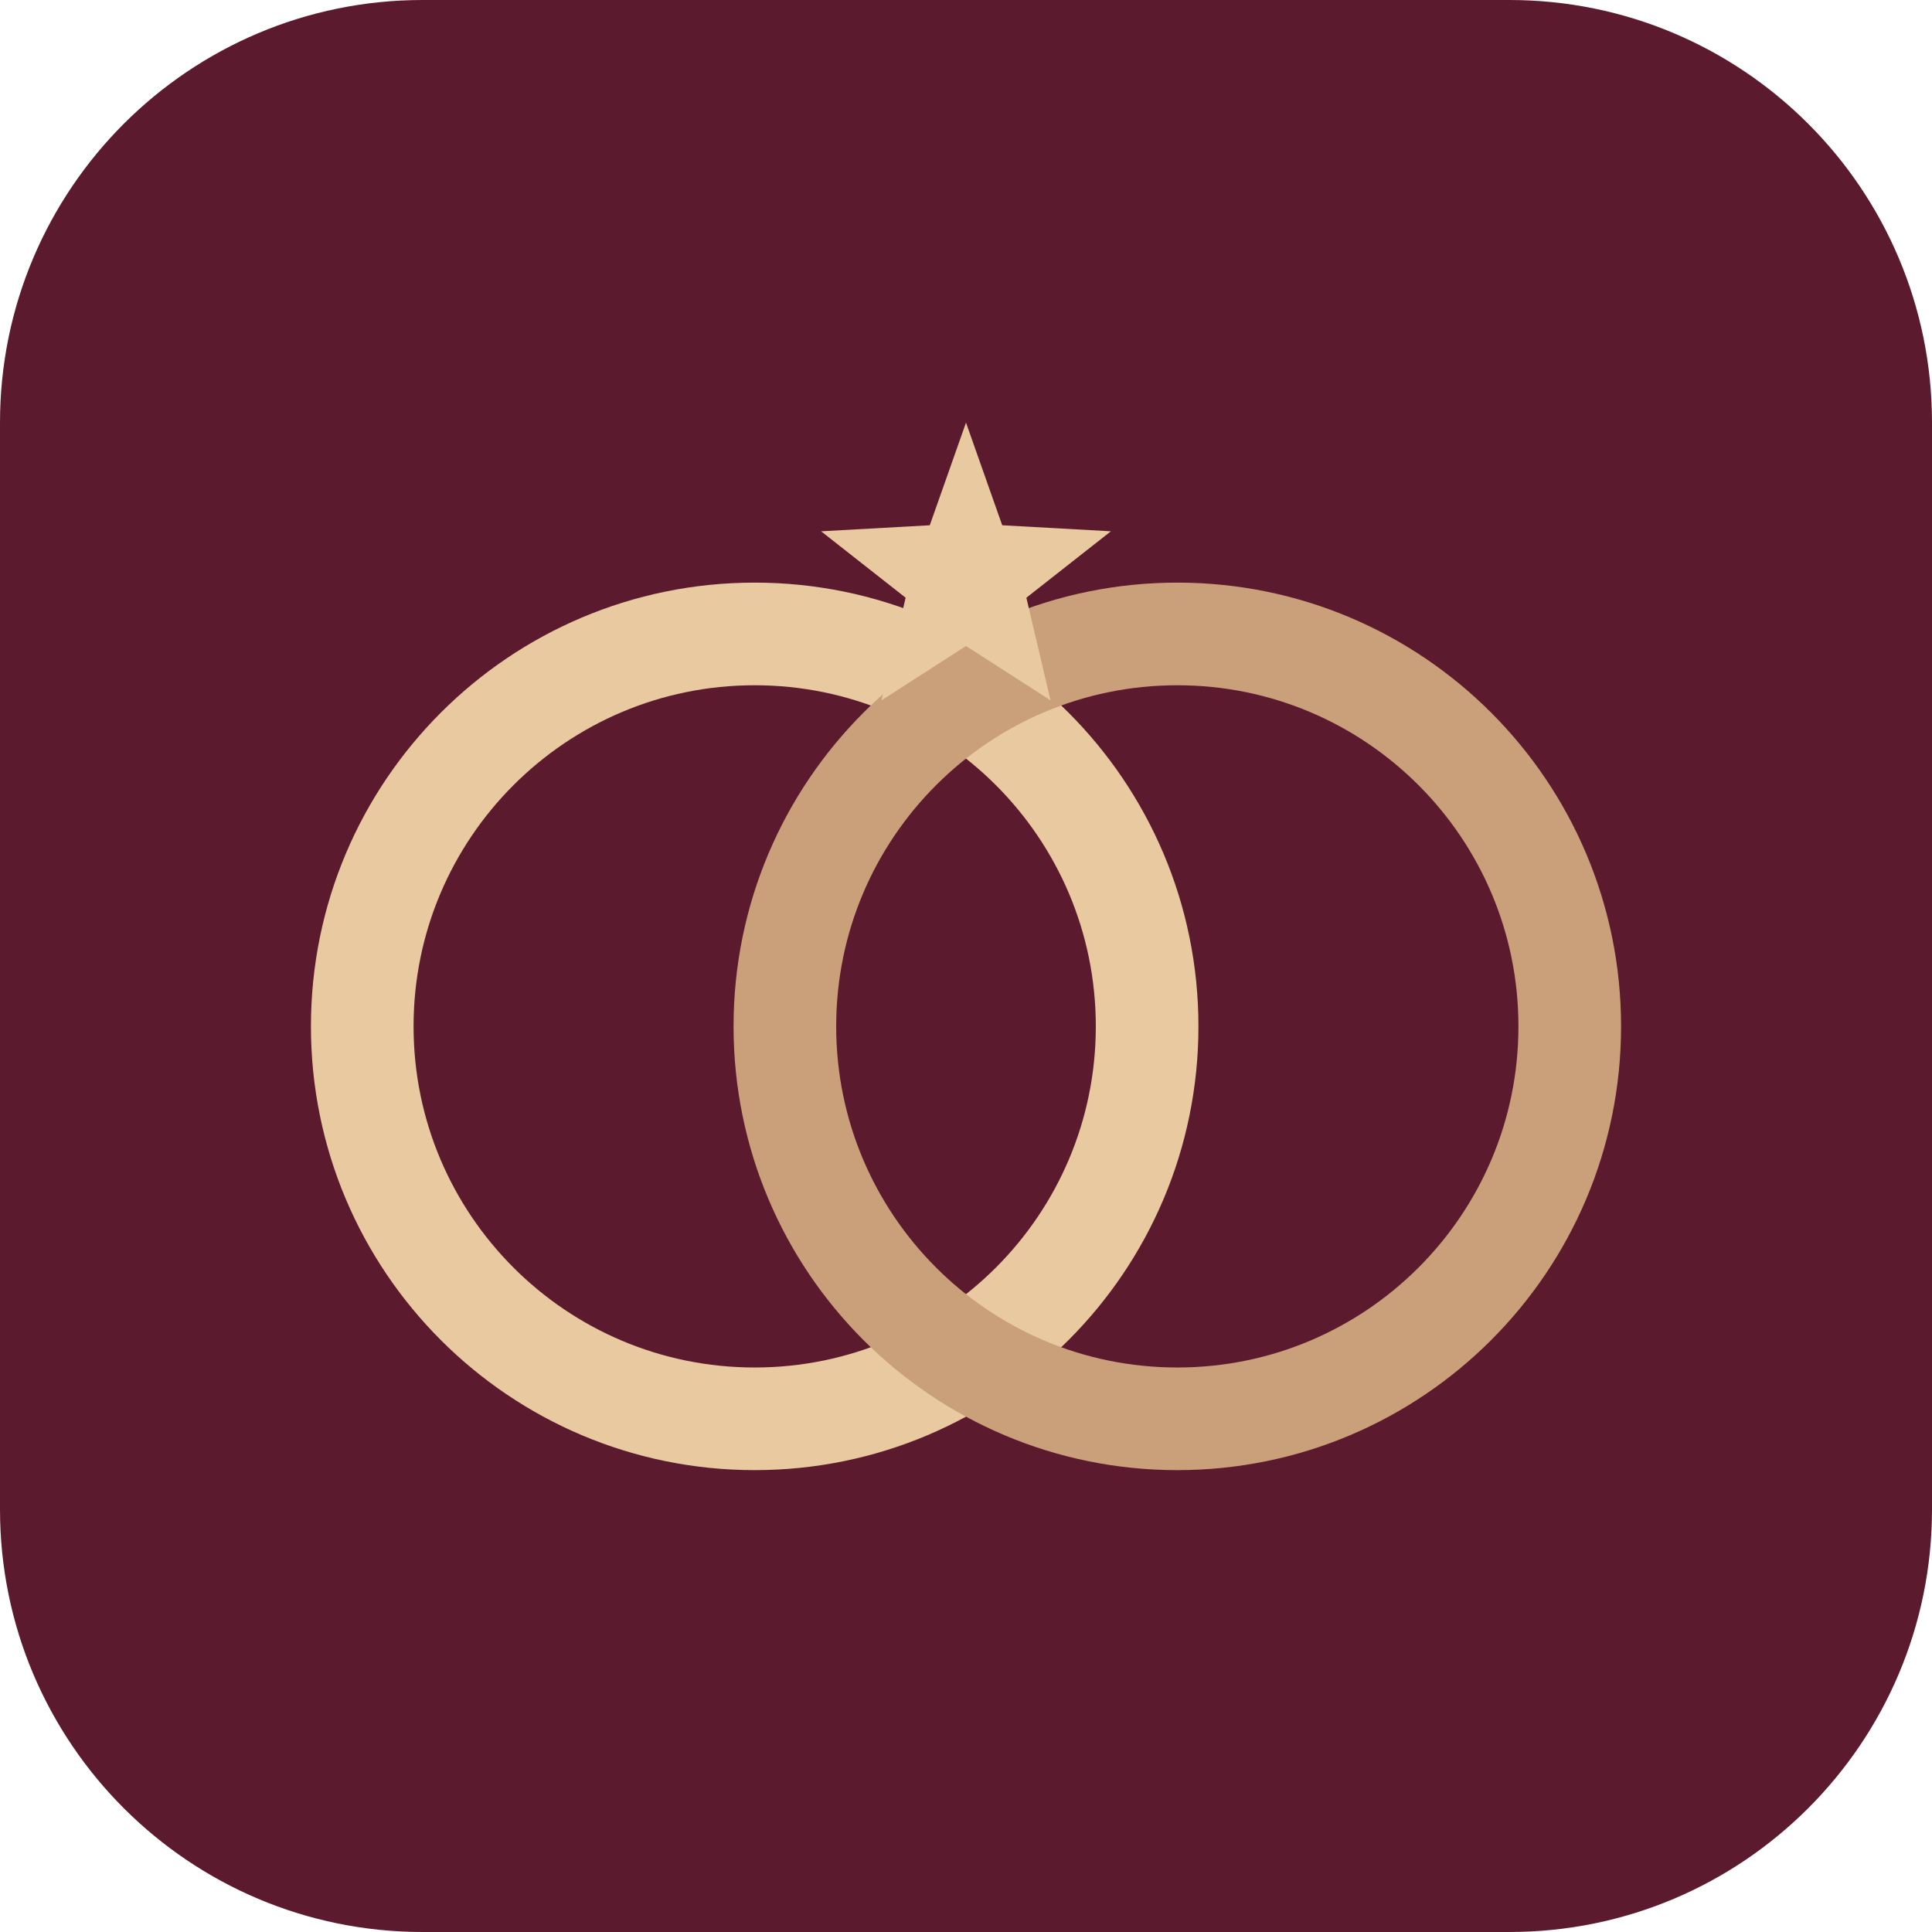
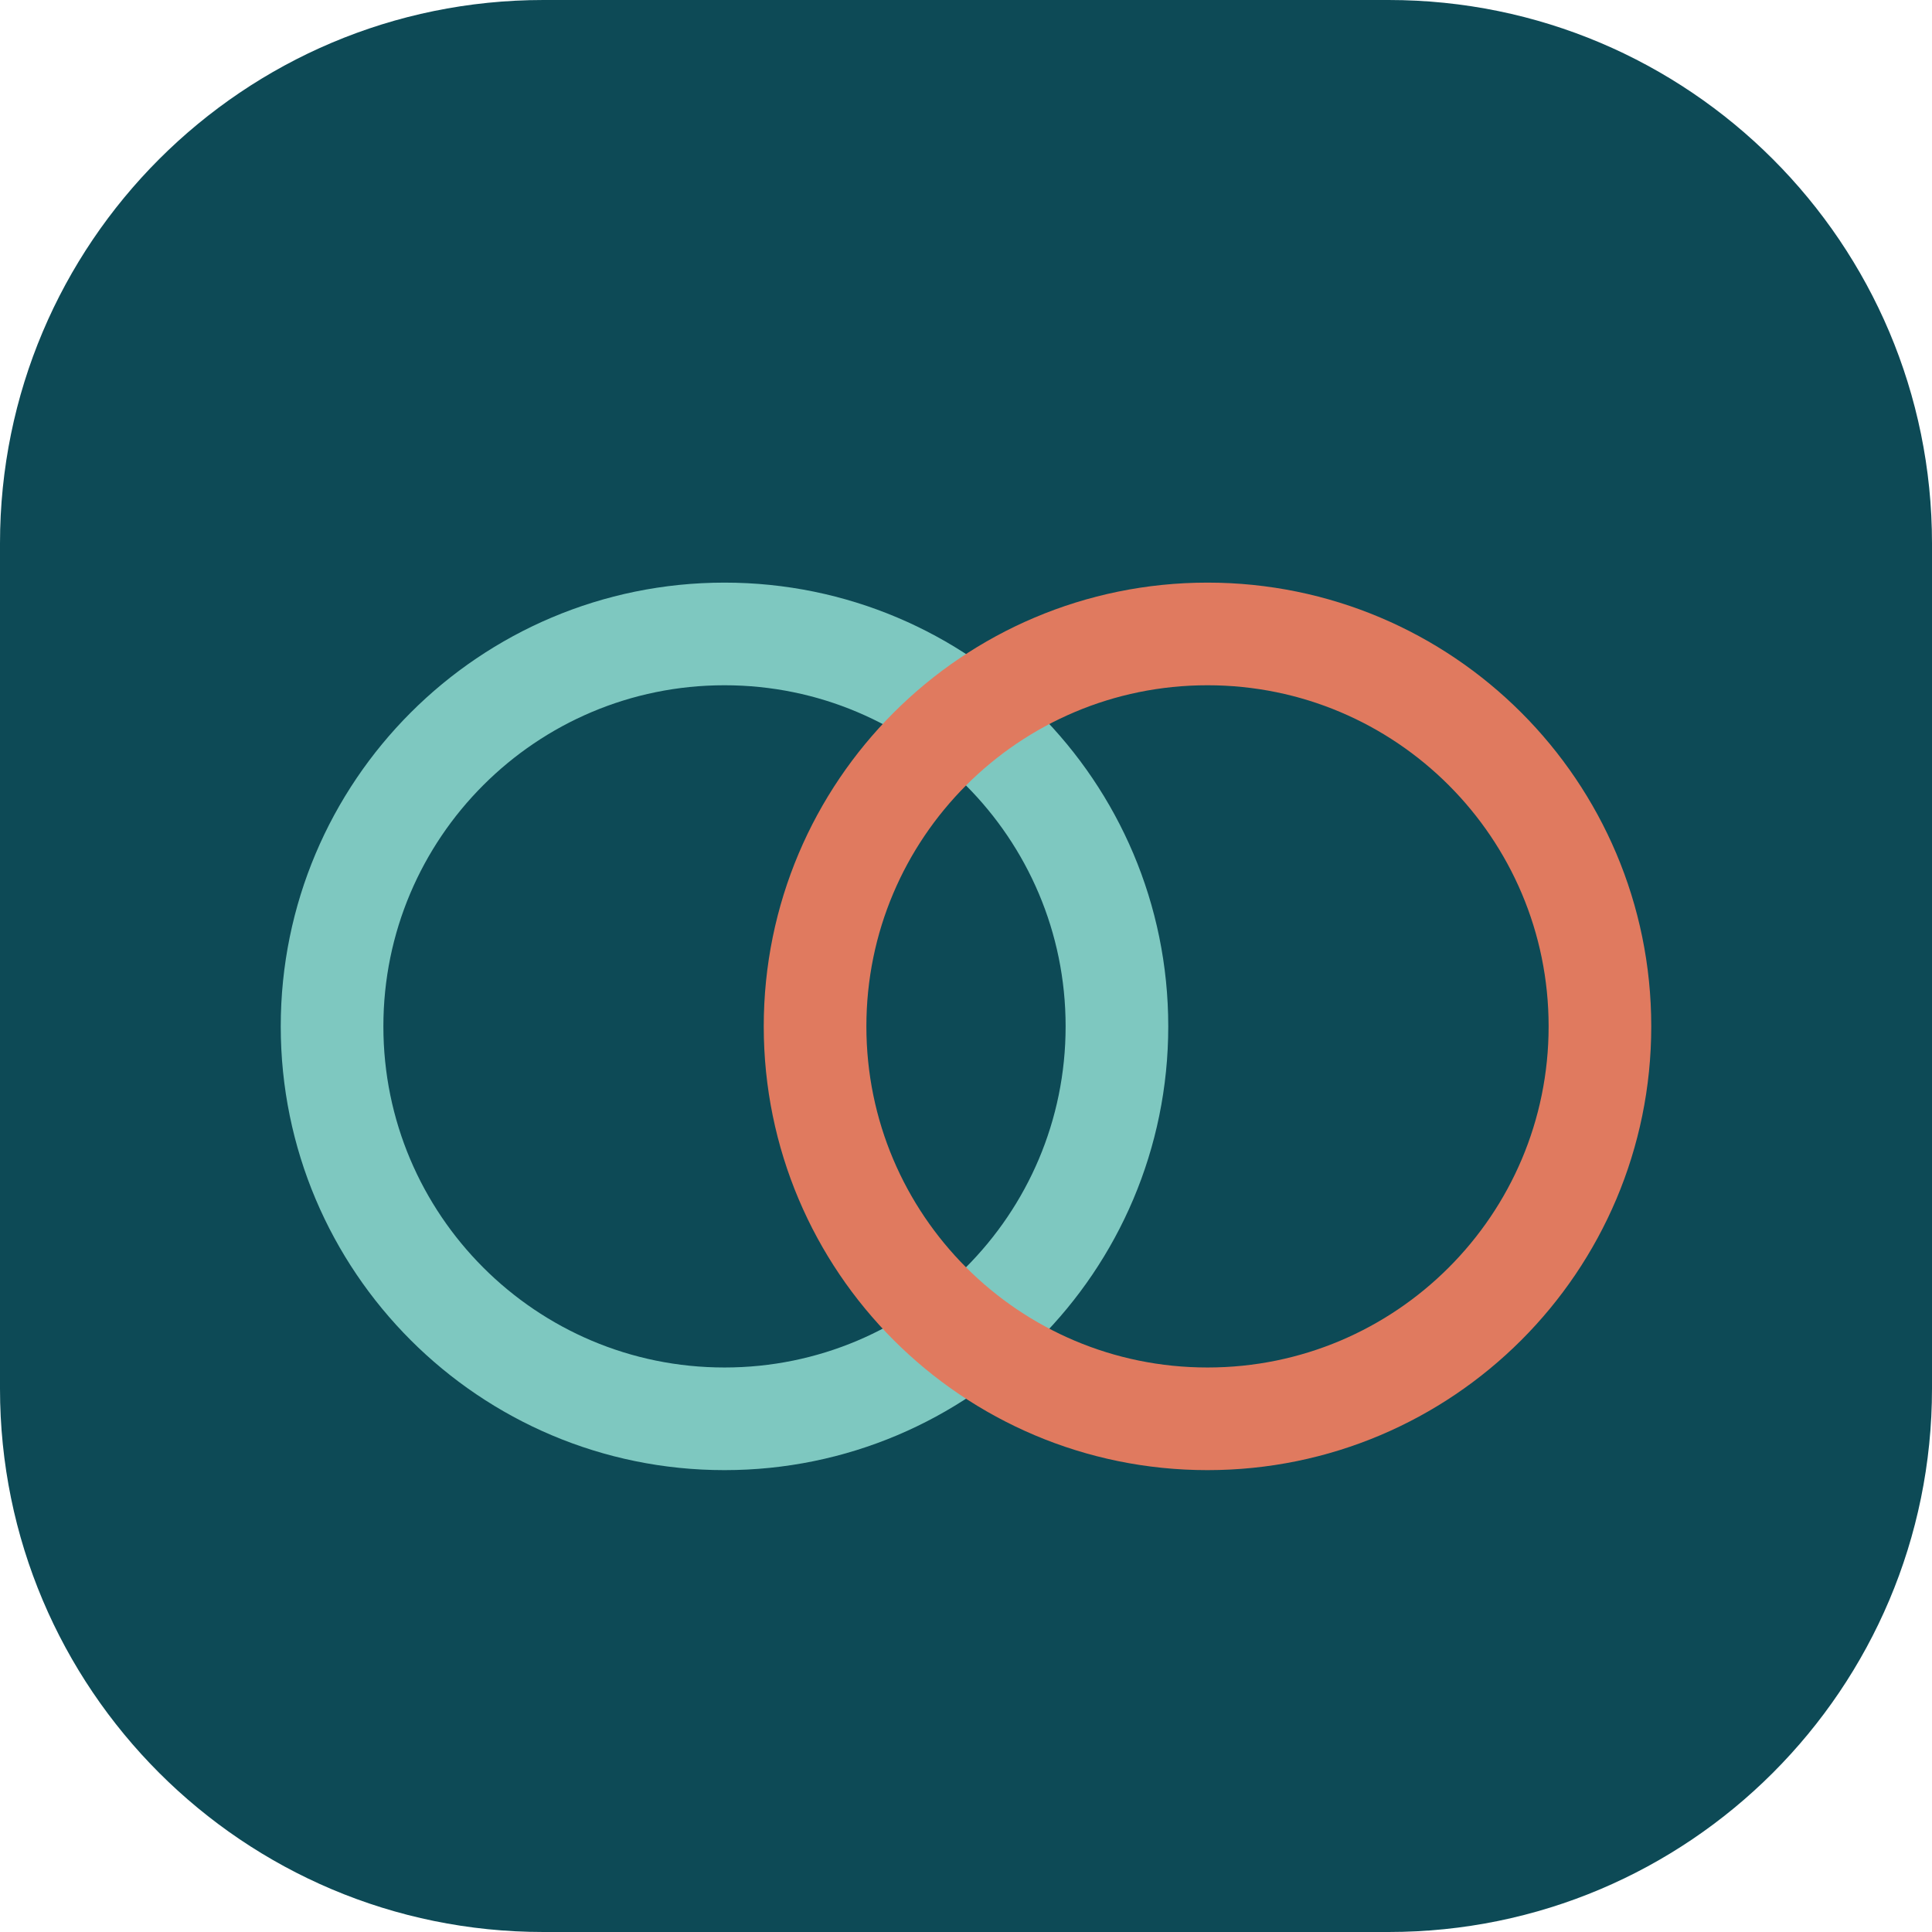
- <svg xmlns="http://www.w3.org/2000/svg" viewBox="0 0 64 64" role="img" aria-label="한국국제결혼협회">
-   <rect width="64" height="64" rx="14" fill="#5c1a2e" />
-   <circle cx="25" cy="34" r="13" fill="none" stroke="#e8c9a0" stroke-width="3.4" />
-   <circle cx="39" cy="34" r="13" fill="none" stroke="#c9a07a" stroke-width="3.4" />
-   <path d="M32 14 L33.2 17.4 L36.8 17.6 L34 19.8 L34.8 23.2 L32 21.4 L29.2 23.2 L30 19.8 L27.2 17.6 L30.8 17.4 Z" fill="#e8c9a0" />
+ <svg xmlns="http://www.w3.org/2000/svg" viewBox="0 0 64 64" role="img" aria-label="글로벌 메이트">
+   <rect width="64" height="64" rx="18" fill="#0d4a56" />
+   <circle cx="24" cy="34" r="13" fill="none" stroke="#7ec8c0" stroke-width="3.4" />
+   <circle cx="40" cy="34" r="13" fill="none" stroke="#e07a5f" stroke-width="3.4" />
</svg>
